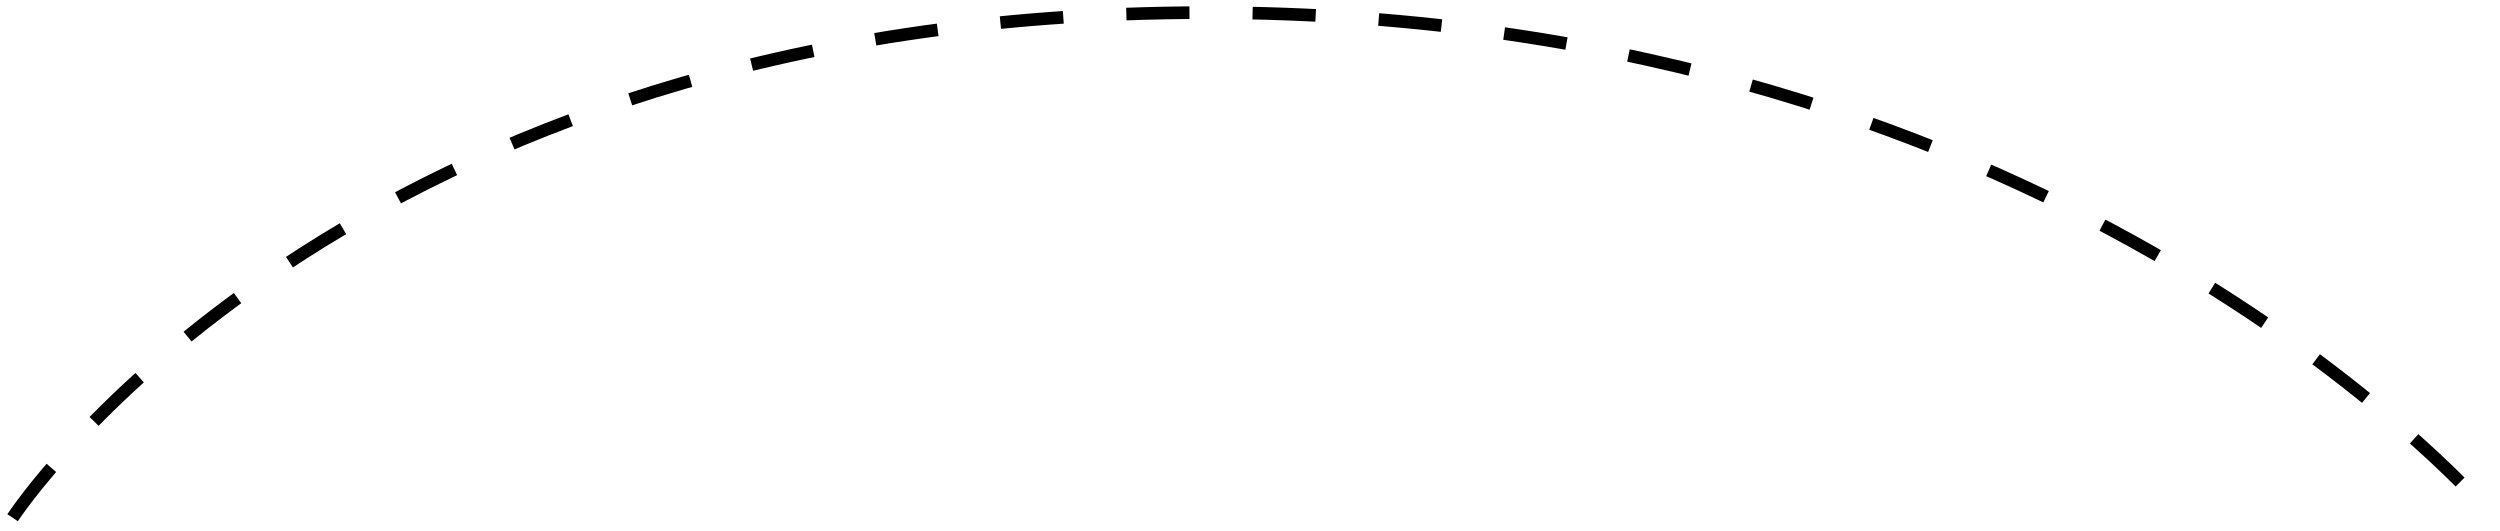
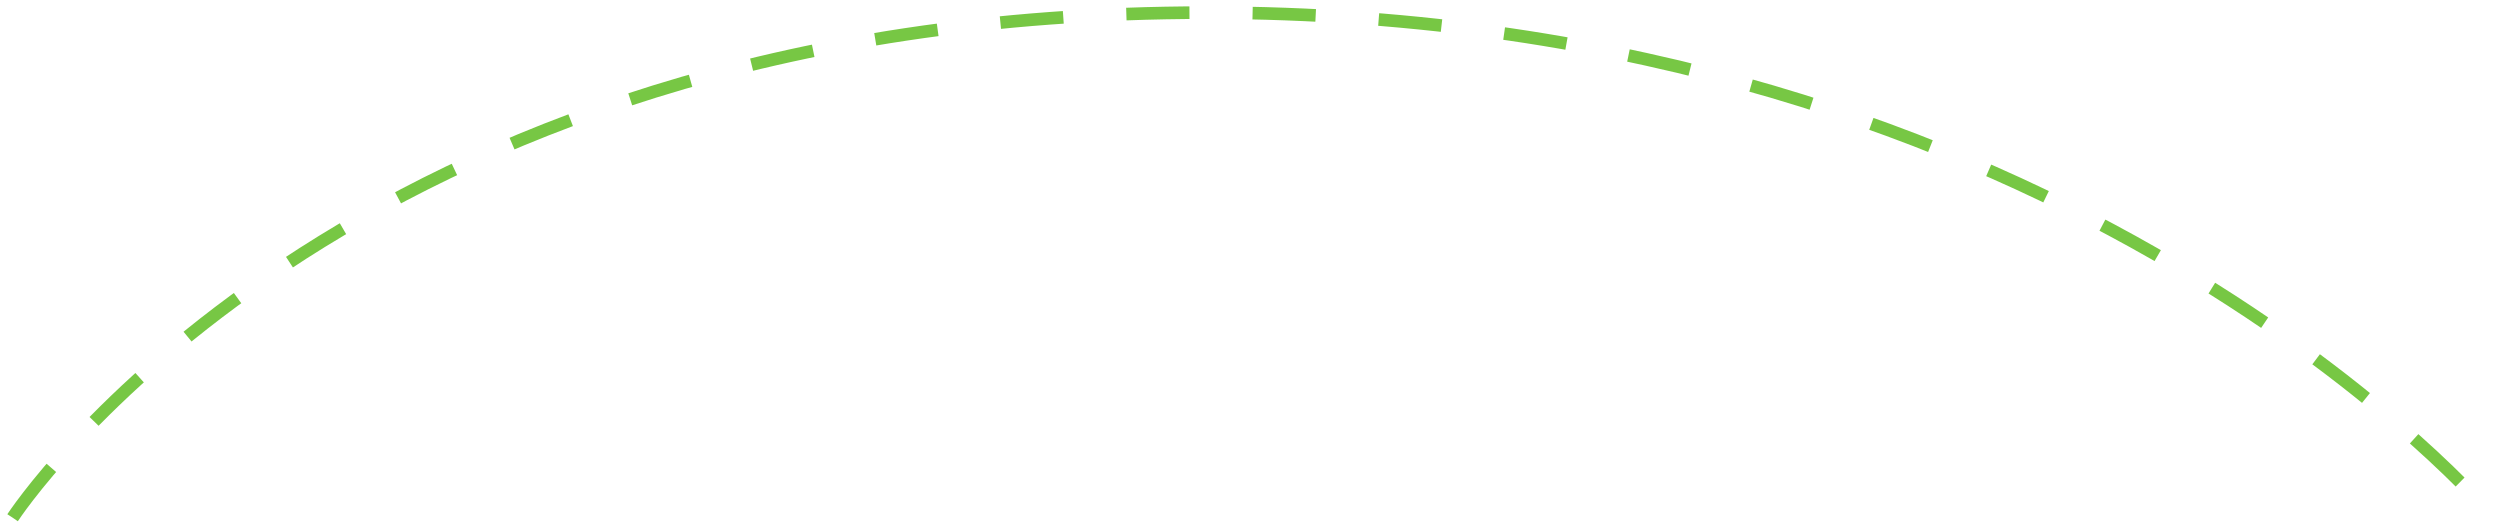
<svg xmlns="http://www.w3.org/2000/svg" width="198" height="42" viewBox="0 0 198 42" fill="none">
-   <path d="M1 41C1 41 27 1 95.5 1C164 1 197.5 41 197.5 41" stroke="black" stroke-dasharray="5 5" />
+   <path d="M1 41C1 41 27 1 95.5 1C164 1 197.5 41 197.5 41" stroke="#77C744" stroke-dasharray="5 5" />
</svg>
